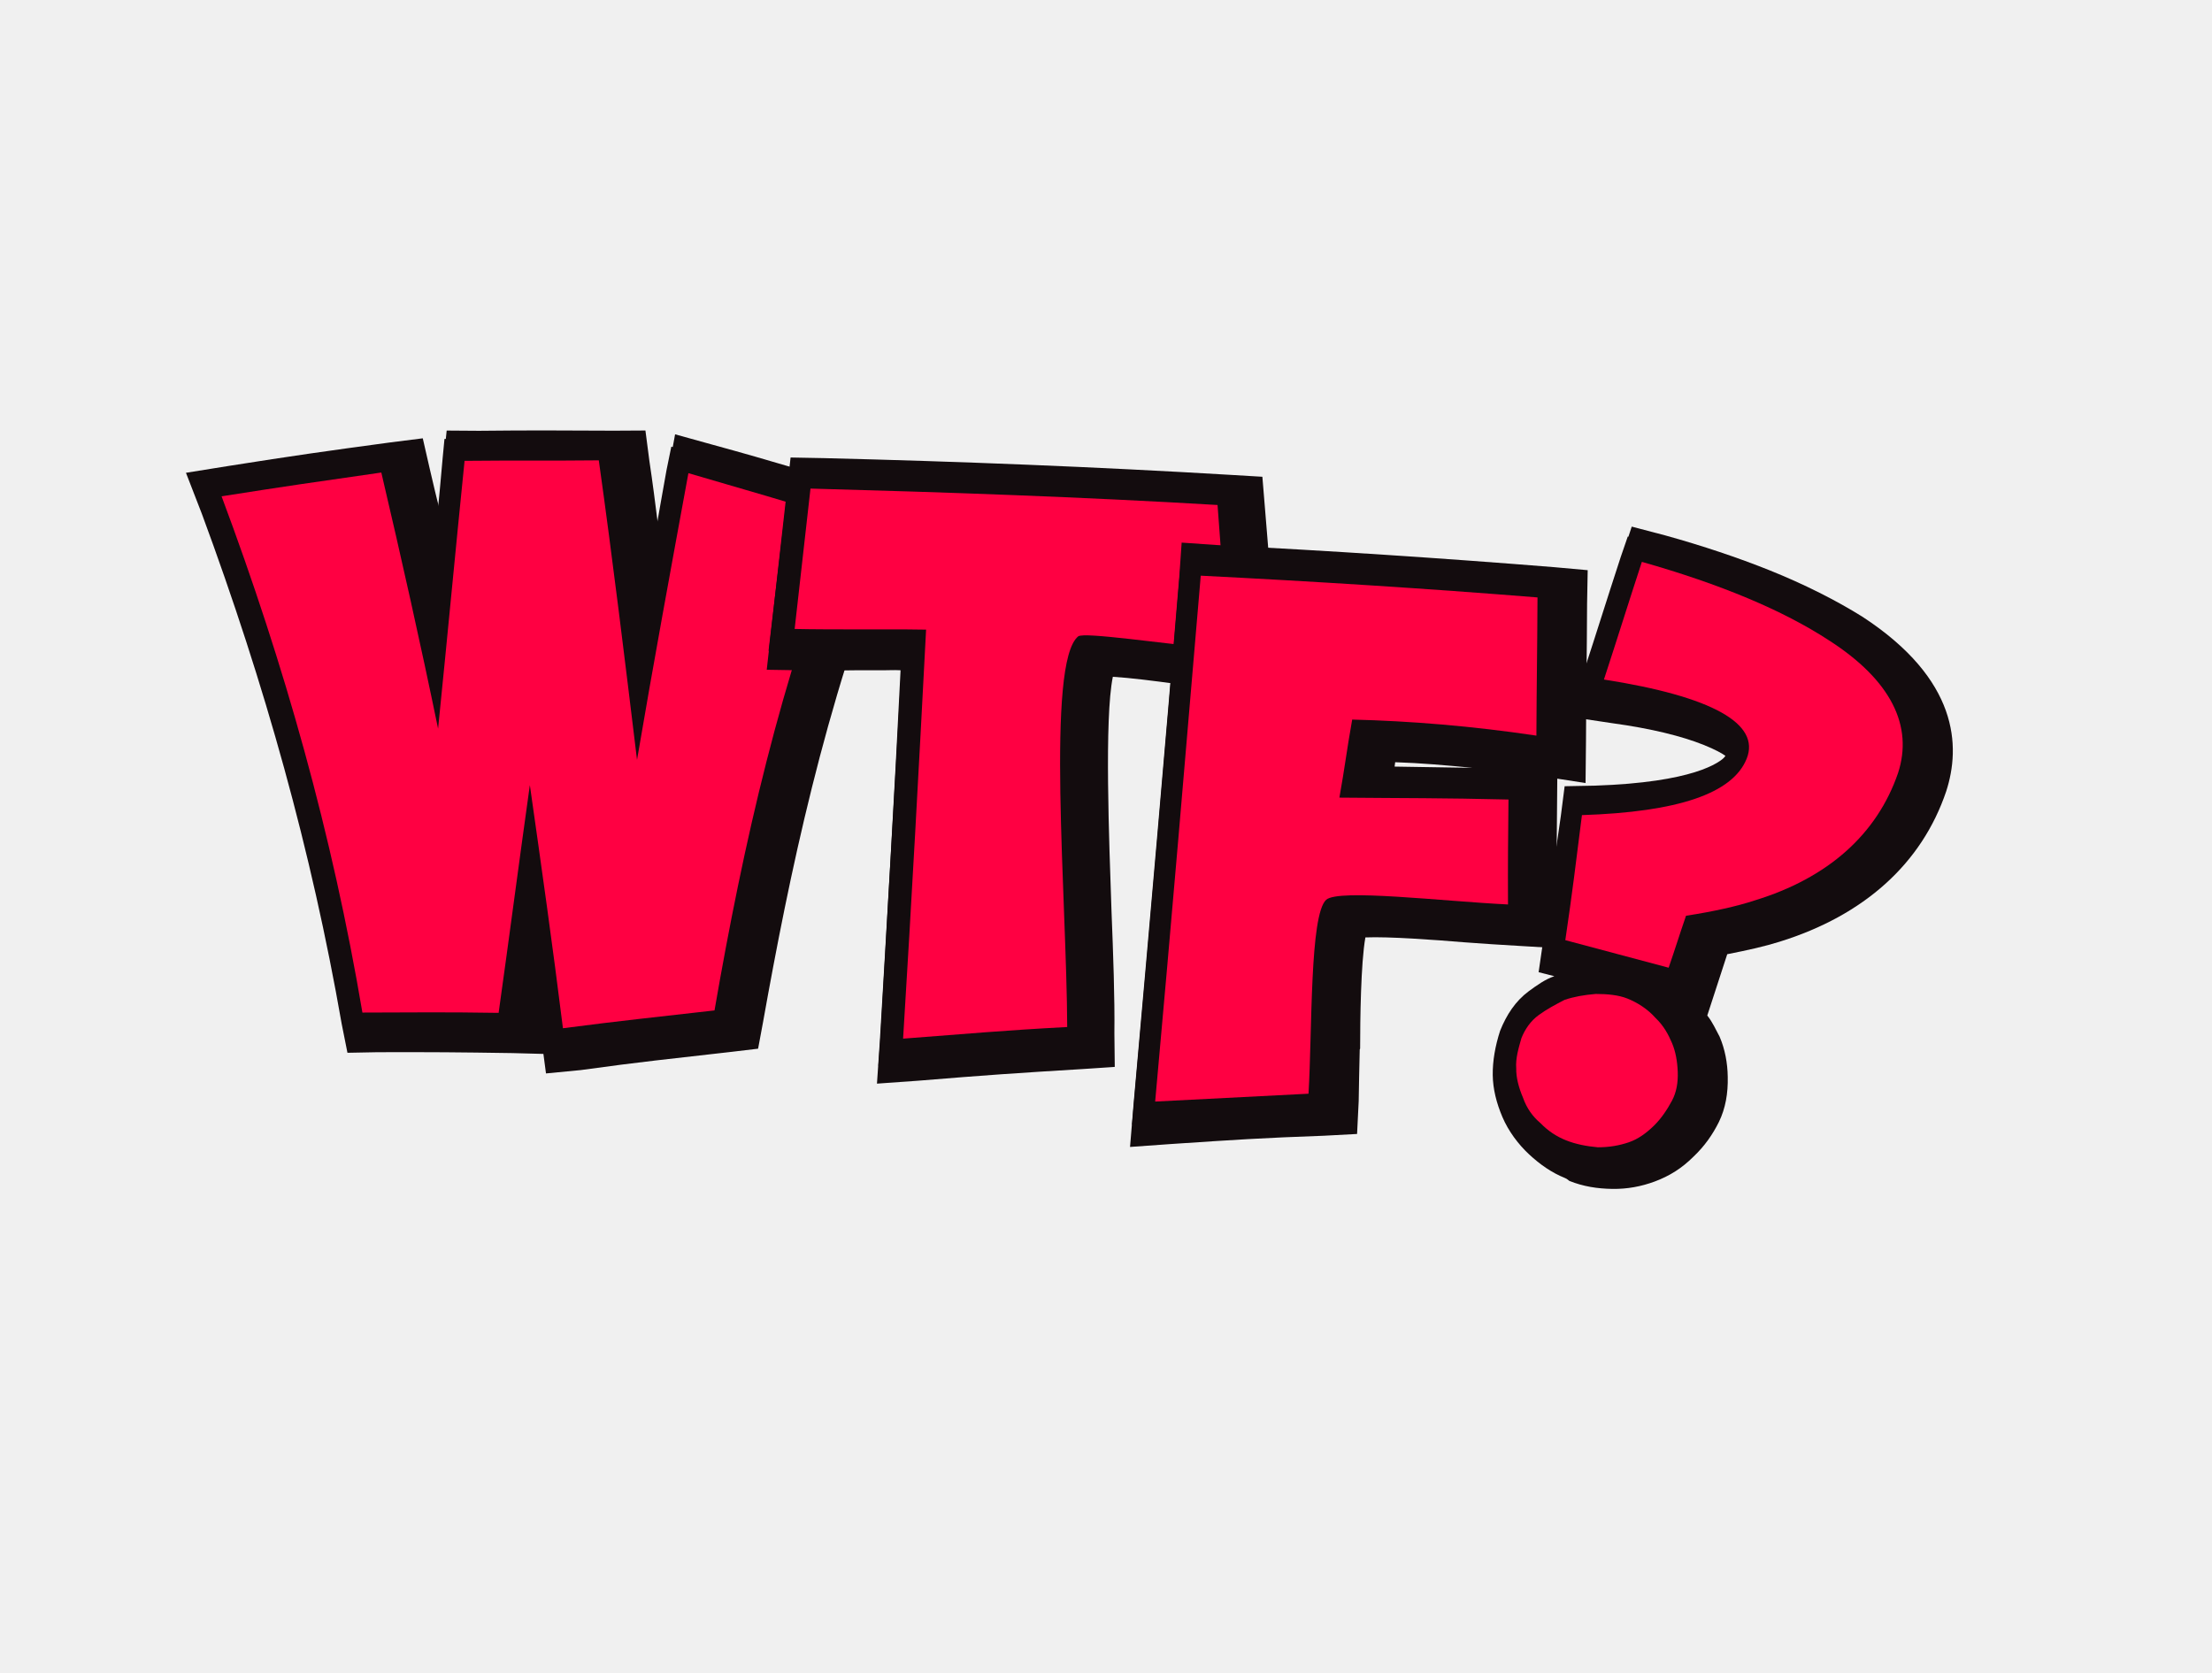
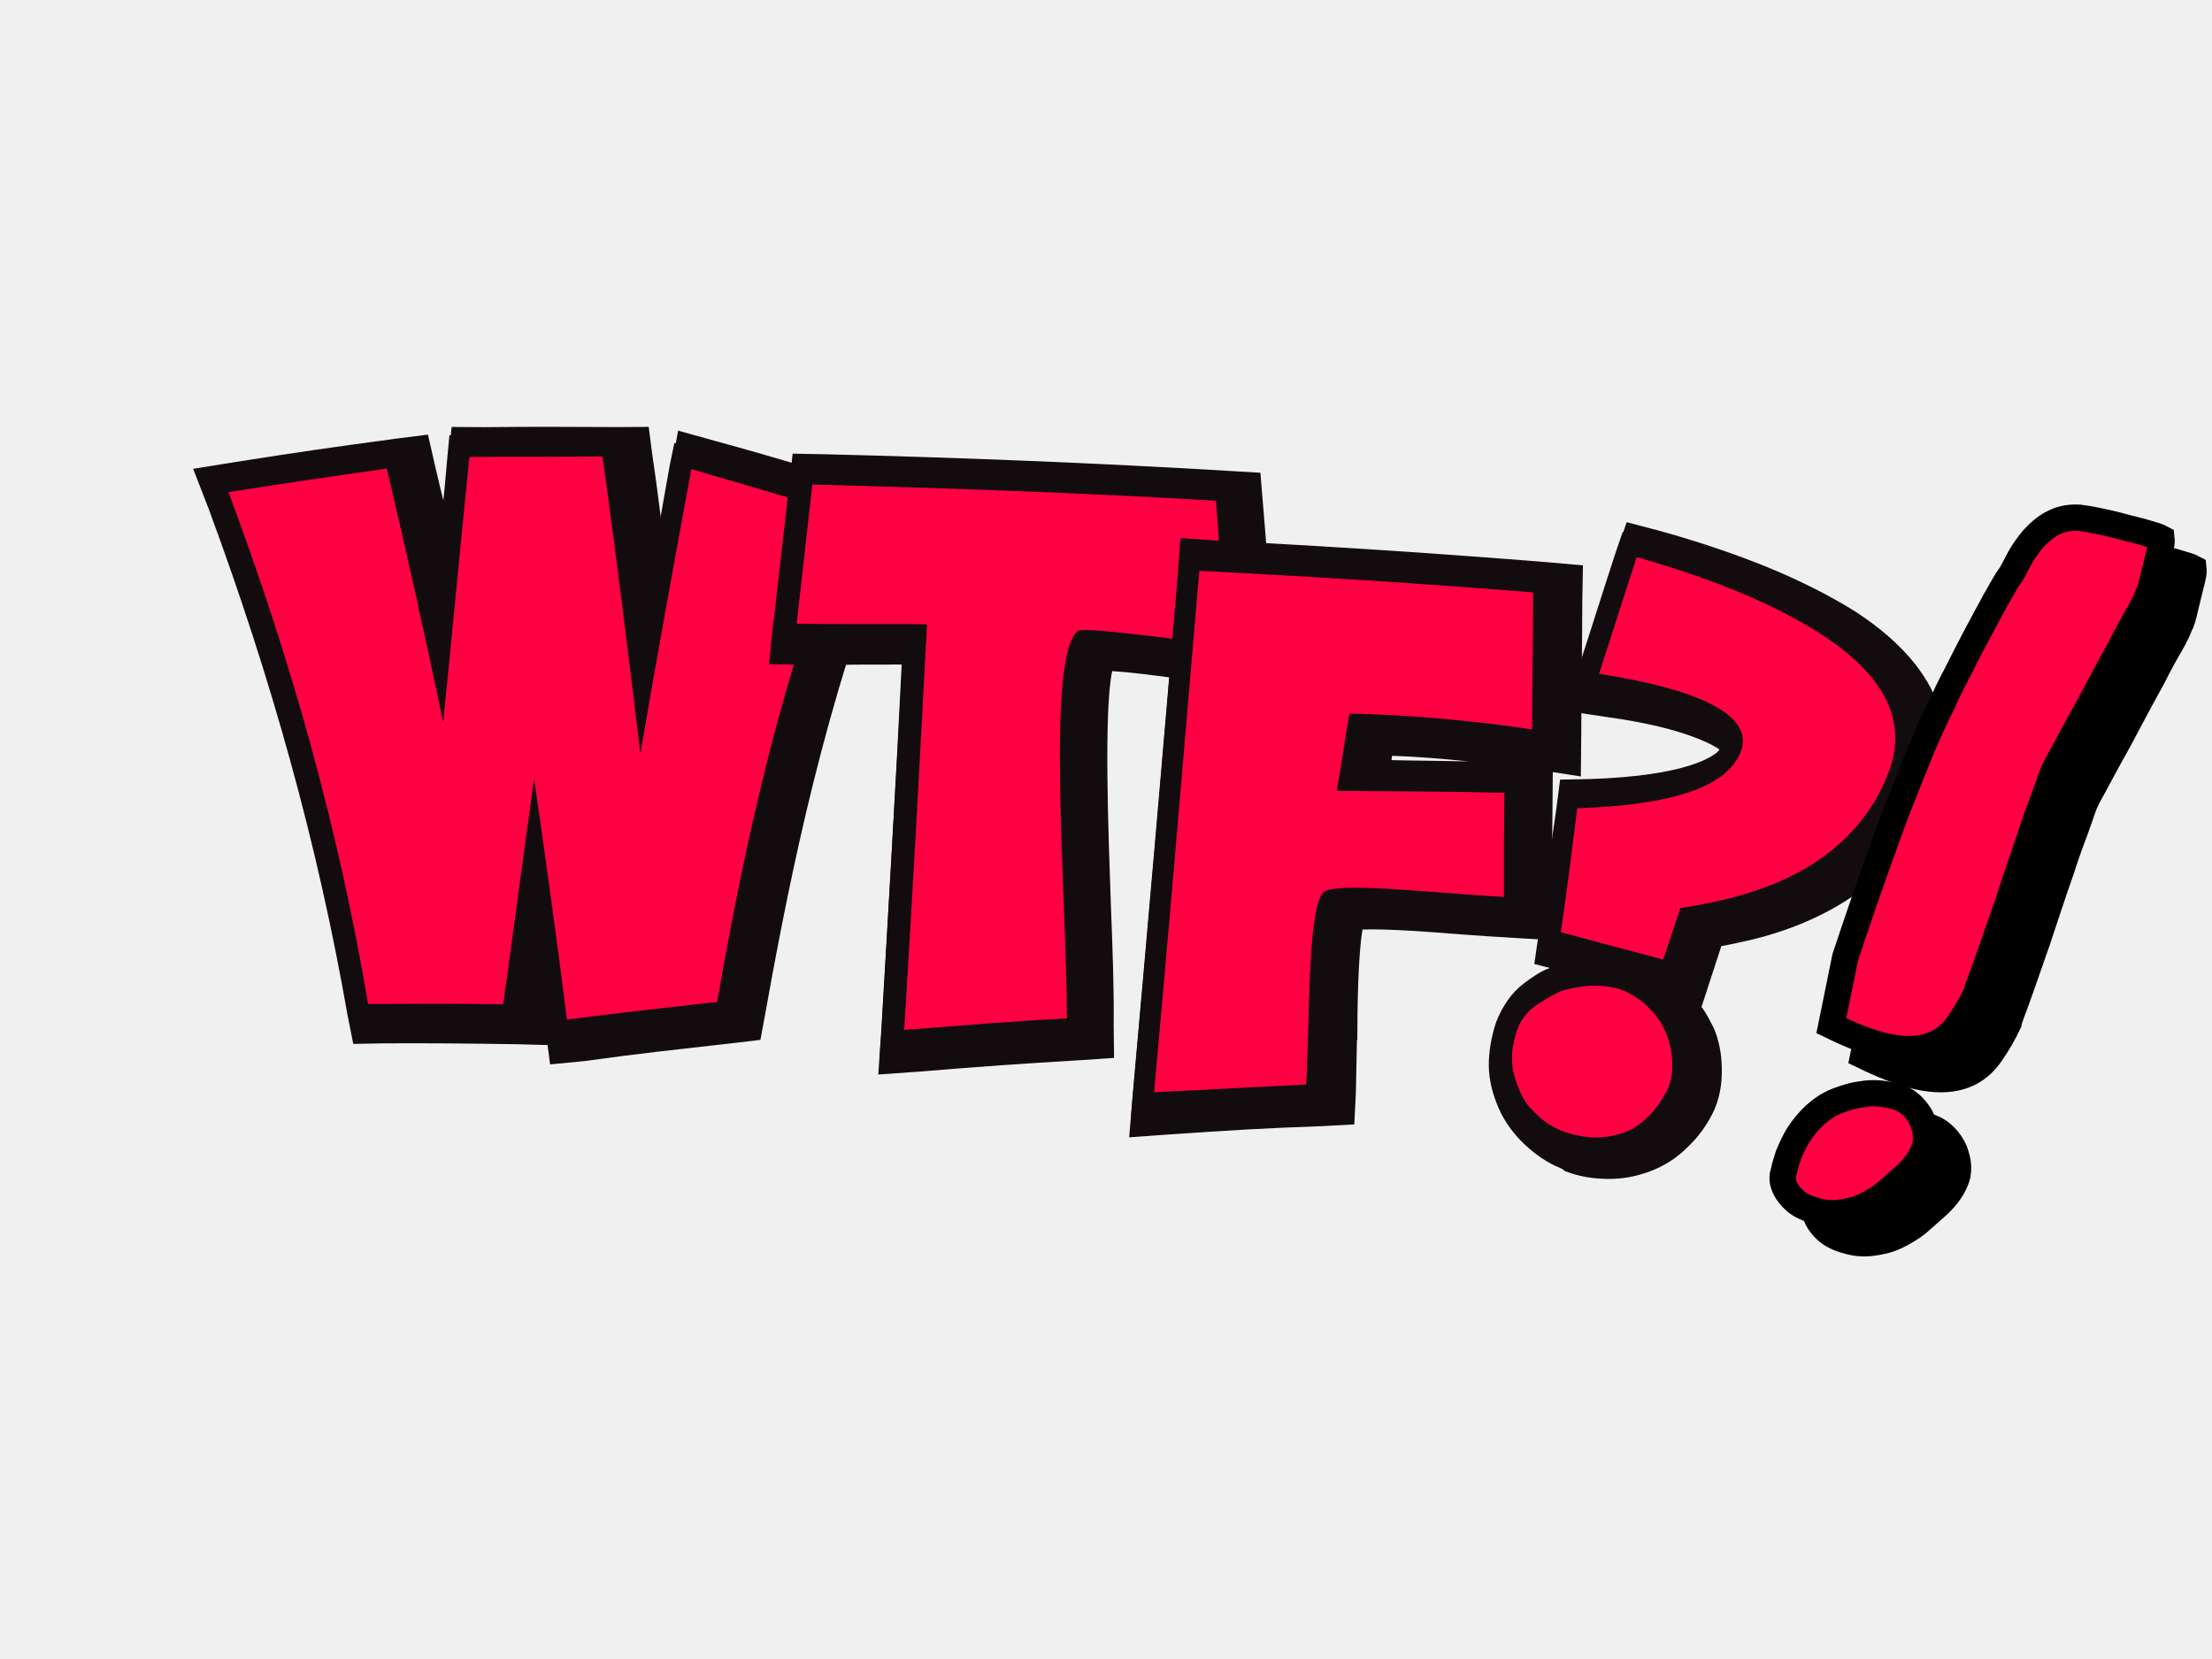
- <svg xmlns="http://www.w3.org/2000/svg" width="316" height="239" viewBox="0 0 316 239" fill="none">
-   <g clip-path="url(#clip0_72_6375)">
-     <path d="M48.813 146.285C44.507 121.616 37.867 97.827 28.837 73.41L26.565 67.548L32.739 66.557C41.901 65.112 46.454 64.461 55.701 63.216L60.396 62.622C60.396 62.622 62.239 70.788 62.722 72.467C62.894 70.391 63.811 61.515 63.811 61.515L68.419 61.547C76.044 61.467 79.828 61.498 87.737 61.532L92.204 61.507L92.77 65.86C93.223 68.848 93.619 71.977 94.015 75.107C94.5 72.661 96.442 62.05 96.442 62.05L101.79 63.534C110.864 66.015 115.244 67.441 124.119 70.008L129.409 71.633L127.3 76.895C117.781 100.644 112.727 125.193 109.014 145.987L108.3 149.827L104.487 150.28C95.838 151.269 91.541 151.693 82.977 152.882L77.998 153.362L77.63 150.573L73.221 150.456C65.511 150.337 61.727 150.306 53.96 150.329L49.636 150.411L48.813 146.285Z" fill="url(#paint0_radial_72_6375)" />
-     <path d="M48.928 145.175C44.621 120.506 38.038 96.574 28.781 71.901L27.39 68.373L31.117 67.721C40.279 66.277 44.832 65.626 54.079 64.38L56.867 64.013L57.434 66.716C58.824 72.72 60.129 78.524 61.433 84.329C62.007 77.957 62.722 71.641 63.239 65.411L63.497 62.709L66.314 62.682C73.938 62.602 77.722 62.633 85.631 62.668L88.249 62.726L88.673 65.373C89.635 72.856 90.597 80.339 91.559 87.822C92.844 80.909 93.987 73.94 95.216 67.169L95.901 63.813L99.143 64.783C108.217 67.264 112.597 68.69 121.472 71.257L124.715 72.226L123.461 75.355C113.827 99.388 108.774 123.937 105.003 144.874L104.575 147.178L102.327 147.432C93.678 148.422 89.382 148.846 80.817 150.034L77.83 150.487L77.377 147.5C76.896 143.346 76.273 139.135 75.65 134.924C75.249 138.394 73.905 147.924 73.905 147.924L71.146 147.808C63.436 147.689 59.652 147.658 51.828 147.823L49.211 147.764L48.928 145.175Z" fill="url(#paint1_radial_72_6375)" />
-     <path d="M120.615 74.216C111.552 96.827 106.215 120.437 102.073 144.36C93.423 145.35 89.127 145.774 80.42 146.905C78.978 135.268 77.336 123.716 75.694 112.164C74.178 122.946 72.748 133.927 71.232 144.708C63.523 144.589 59.539 144.643 51.773 144.666C47.467 119.171 40.656 94.984 31.654 70.909C40.816 69.464 45.369 68.813 54.474 67.511C57.339 79.718 60.061 91.868 62.584 104.104C63.874 91.416 65.078 78.529 66.367 65.841C73.992 65.761 77.918 65.849 85.543 65.769C87.552 80.11 89.278 94.336 91.003 108.562C93.317 94.965 95.83 81.282 98.344 67.6C107.361 70.223 111.798 71.507 120.615 74.216Z" fill="#FF0042" />
-     <path d="M125.684 148.874C126.692 131.947 127.757 114.052 128.652 95.76C127.685 95.702 126.661 95.787 125.352 95.757C121.568 95.726 118.211 95.866 115.11 95.778L109.534 95.689L112.941 65.364L117.692 65.453C136.981 65.922 156.64 66.704 175.985 67.856L180.338 68.115L180.704 72.553C181.381 80.748 181.72 84.845 182.339 93.181L182.847 99.326L176.674 98.668C173.829 98.353 170.984 98.038 168.14 97.723C165.01 97.294 161.398 96.836 158.979 96.692C157.752 102.637 158.45 120.248 158.785 130.121C159.036 136.494 159.259 142.525 159.199 147.618L159.252 152.426L154.672 152.735C145.368 153.298 140.787 153.607 131.228 154.397L125.281 154.82L125.684 148.874Z" fill="url(#paint2_radial_72_6375)" />
-     <path d="M125.769 148.248C126.778 130.496 127.844 111.776 128.91 93.057C127.459 92.971 125.752 93.112 123.476 93.025C119.834 93.05 116.392 92.991 113.234 93.046L109.791 92.986L112.911 66.672L115.671 66.788C134.96 67.257 154.618 68.039 173.963 69.191L176.524 69.392L176.749 72.124C177.369 80.46 177.765 84.415 178.385 92.751L178.695 96.507L175.025 96.191C172.18 95.876 169.336 95.561 166.491 95.246C162.537 94.817 157.672 94.187 155.681 94.214C153.856 98.765 154.554 118.026 154.972 129.748C155.224 136.121 155.447 142.152 155.386 147.245L155.356 150.204L152.482 150.372C143.179 150.935 138.598 151.244 129.038 152.034L125.482 152.259L125.769 148.248Z" fill="url(#paint3_radial_72_6375)" />
-     <path d="M175.371 92.862C165.528 91.887 154.945 90.287 154.035 90.912C149.395 94.664 152.386 128.379 152.458 146.73C143.012 147.235 138.375 147.687 129.014 148.391C130.223 128.904 131.29 109.36 132.299 89.957C130.991 89.928 128.032 89.897 123.565 89.923C119.44 89.92 116.14 89.917 113.522 89.859C114.439 81.808 114.868 77.853 115.784 69.803C135.215 70.329 154.589 70.997 173.935 72.149C174.555 80.485 174.893 84.582 175.371 92.862Z" fill="#FF0042" />
-     <path d="M161.95 157.634C164.159 132.77 166.396 107.423 168.463 82.502L168.808 77.523L173.786 77.868C189.803 78.676 206.047 79.741 222.035 81.032L226.814 81.463L226.726 86.214C226.692 94.123 226.603 98.049 226.569 105.958L226.508 111.875L222.469 111.247L222.437 115.031C222.376 120.948 222.346 123.907 222.37 130.024L222.337 135.458L217.018 135.141C214.599 134.997 211.698 134.824 209.137 134.623C204.984 134.279 198.412 133.79 195.055 133.93C194.398 137.628 194.307 145.679 194.304 149.805L194.247 149.947C194.188 152.564 194.129 155.182 194.099 157.315L193.868 162.01L189.145 162.262C180.439 162.569 176.2 162.85 167.38 163.441L161.434 163.864L161.95 157.634ZM199.226 109.523C203.152 109.611 206.452 109.614 210.378 109.702C206.566 109.329 202.897 109.014 199.312 108.897L199.226 109.523Z" fill="url(#paint4_radial_72_6375)" />
-     <path d="M162.036 157.008C164.301 132.002 166.482 106.797 168.548 81.876L168.863 79.032L171.765 79.204C187.781 80.013 204.026 81.077 220.014 82.369L222.915 82.541L222.942 85.358C222.908 93.267 222.82 97.193 222.785 105.102L222.726 108.545L219.312 108.002C211.177 106.886 203.41 106.084 195.757 105.823L194.986 110.63C202.411 110.635 207.162 110.724 215.64 110.986L218.599 111.017L218.568 113.976C218.507 119.893 218.477 122.852 218.501 128.969L218.498 132.269L215.255 132.124C212.837 131.98 210.277 131.779 207.375 131.607C202.055 131.29 194.089 130.573 191.443 130.998C190.503 133.757 190.382 143.117 190.236 148.835C190.12 151.595 190.118 154.07 190.031 156.346L189.915 159.105L187.042 159.274C178.279 159.723 174.097 159.862 165.277 160.453L161.72 160.678L162.036 157.008Z" fill="url(#paint5_radial_72_6375)" />
-     <path d="M193.172 102.805C192.372 107.271 192.143 109.49 191.343 113.956C201.044 114.048 205.852 113.995 215.497 114.229C215.436 120.147 215.405 123.105 215.429 129.222C206.041 128.76 191.248 126.957 189.455 128.549C187.092 130.738 187.478 147.069 186.931 156.258C178.168 156.707 173.787 156.931 165.024 157.38C167.289 132.374 169.413 107.311 171.536 82.248C187.553 83.056 203.655 84.064 219.643 85.355C219.609 93.264 219.52 97.19 219.486 105.099C210.298 103.727 201.507 103.01 193.172 102.805Z" fill="#FF0042" />
-     <path d="M223.537 168.29C221.688 167.549 220.011 166.381 218.447 164.929C216.883 163.477 215.491 161.598 214.638 159.606C213.786 157.614 213.276 155.594 213.249 153.602C213.222 151.611 213.593 149.449 214.306 147.259C215.218 144.983 216.5 143.021 218.378 141.628C219.545 140.776 220.712 139.923 222.05 139.469L219.803 138.898L220.46 134.375C221.518 127.206 221.919 123.736 222.977 116.567L223.52 112.329L227.845 112.246C241.9 111.773 245.657 108.987 246.54 108.021C246.028 107.65 245.089 107.109 243.383 106.425C240.254 105.171 235.902 104.087 230.27 103.315L224.353 102.429L226.149 96.711C228.344 89.999 229.371 86.614 231.567 79.901L233.106 75.237L237.885 76.492C243.233 77.975 248.324 79.686 252.732 81.453C257.852 83.505 262.374 85.813 266.071 88.12C279.806 97.091 280.112 106.622 278.03 113.051C274.552 123.375 266.296 130.795 254.231 134.542C252.153 135.195 249.791 135.733 246.747 136.329L243.896 145.089C244.663 146.057 245.089 147.053 245.657 148.106C246.424 149.899 246.793 151.862 246.82 153.854C246.875 156.187 246.503 158.349 245.563 160.283C244.68 162.074 243.512 163.752 241.918 165.259C240.267 166.908 238.502 168.016 236.368 168.811C234.433 169.521 232.469 169.889 230.336 169.859C228.202 169.829 226.182 169.515 224.191 168.717C223.822 168.404 223.679 168.347 223.537 168.29Z" fill="url(#paint6_radial_72_6375)" />
-     <path d="M222.43 165.7C220.866 165.073 219.331 163.962 217.994 162.766C216.516 161.513 215.493 159.948 214.726 158.155C213.959 156.362 213.477 154.683 213.535 152.891C213.394 151.184 213.793 149.363 214.591 147.372C215.332 145.523 216.5 143.846 217.98 142.623C219.404 141.543 220.912 140.662 222.449 140.123C224.185 139.498 225.949 139.215 227.94 139.188C228.623 139.132 229.249 139.218 229.932 139.161C227.827 138.647 225.722 138.134 222.906 137.335L220.232 136.594L220.632 133.948C221.69 126.779 222.091 123.309 223.149 116.14L223.492 113.637L226.024 113.496C242.27 112.911 245.971 109.442 246.769 107.451C247.396 105.887 243.755 104.263 242.191 103.636C238.92 102.325 234.426 101.183 228.651 100.354L225.095 99.754L226.122 96.37C228.317 89.657 229.344 86.272 231.539 79.559L232.537 76.658L235.353 77.457C240.701 78.94 245.508 80.537 249.916 82.304C254.893 84.299 259.273 86.55 262.97 88.857C275.681 97.088 276.045 105.652 274.049 111.454C270.856 121.068 263.113 128.033 251.588 131.666C249.368 132.262 246.608 132.971 243.08 133.537C242.709 134.874 240.342 142.014 240.342 142.014C240.342 142.014 235.422 140.701 234.511 140.502C235.876 141.214 237.27 142.267 238.464 143.406C239.885 144.801 240.908 146.367 241.448 147.904C242.129 149.497 242.413 151.261 242.554 152.968C242.581 154.96 242.181 156.78 241.497 158.487C240.728 159.994 239.617 161.53 238.279 162.809C236.884 164.231 235.319 165.254 233.44 165.821C231.705 166.446 229.94 166.729 228.148 166.671C226.299 166.755 224.478 166.355 222.772 165.671C222.715 165.814 222.573 165.757 222.43 165.7Z" fill="url(#paint7_radial_72_6375)" />
-     <path d="M223.71 162.914C222.288 162.344 221.122 161.546 220.07 160.464C218.961 159.525 218.109 158.358 217.569 156.821C216.973 155.427 216.575 153.947 216.605 152.638C216.492 151.272 216.92 149.793 217.348 148.314C217.861 147.034 218.658 145.868 219.825 145.016C220.992 144.163 222.245 143.51 223.497 142.856C224.834 142.402 226.257 142.147 227.964 142.006C229.614 142.007 231.207 142.151 232.487 142.664C233.909 143.234 235.36 144.145 236.497 145.426C237.691 146.565 238.344 147.817 238.855 149.013C239.367 150.208 239.622 151.63 239.677 153.138C239.733 154.646 239.505 156.04 238.849 157.263C238.194 158.486 237.34 159.794 236.258 160.846C235.176 161.898 234.009 162.75 232.672 163.205C231.334 163.659 229.911 163.914 228.261 163.913C226.668 163.769 225.132 163.484 223.71 162.914ZM240.86 130.834C239.862 133.736 239.377 135.357 238.379 138.258C232.406 136.689 229.59 135.89 223.617 134.321C224.675 127.153 225.075 123.682 225.991 116.456C239.704 116.011 247.53 113.371 249.525 108.393C251.52 103.416 244.666 99.514 229.134 97.084C231.33 90.371 232.356 86.987 234.552 80.274C245.816 83.469 254.718 87.202 261.259 91.474C270.188 97.199 273.341 103.745 271.145 110.457C268.152 119.161 261.177 125.443 250.648 128.651C248.173 129.474 244.73 130.24 240.86 130.834Z" fill="#FF0042" />
+ <svg xmlns="http://www.w3.org/2000/svg" width="252" height="189" viewBox="0 0 252 189" fill="none">
+   <g clip-path="url(#clip0_113_6497)">
+     <path d="M39.595 115.665C36.19 96.16 30.939 77.35 23.8 58.044L22.004 53.409L26.886 52.626C34.13 51.483 37.729 50.969 45.041 49.984L48.753 49.514C48.753 49.514 50.21 55.971 50.592 57.299C50.728 55.657 51.453 48.639 51.453 48.639L55.097 48.664C61.126 48.601 64.118 48.626 70.371 48.653L73.903 48.633L74.35 52.075C74.708 54.437 75.022 56.912 75.335 59.386C75.719 57.452 77.254 49.062 77.254 49.062L81.482 50.235C88.657 52.197 92.12 53.325 99.137 55.354L103.32 56.639L101.653 60.8C94.126 79.578 90.13 98.988 87.194 115.429L86.63 118.466L83.615 118.824C76.776 119.606 73.379 119.941 66.608 120.881L62.671 121.26L62.38 119.056L58.893 118.963C52.797 118.869 49.805 118.844 43.664 118.862L40.245 118.927L39.595 115.665Z" fill="url(#paint0_radial_113_6497)" />
+     <path d="M39.684 114.788C36.279 95.282 31.073 76.36 23.754 56.852L22.654 54.062L25.601 53.547C32.845 52.405 36.445 51.89 43.756 50.905L45.961 50.614L46.409 52.752C47.508 57.499 48.54 62.089 49.571 66.678C50.025 61.64 50.591 56.646 50.999 51.72L51.203 49.584L53.43 49.563C59.459 49.499 62.45 49.524 68.704 49.551L70.774 49.597L71.109 51.69C71.87 57.606 72.631 63.523 73.391 69.44C74.407 63.974 75.311 58.464 76.282 53.111L76.824 50.457L79.388 51.223C86.562 53.186 90.026 54.313 97.043 56.342L99.607 57.109L98.615 59.583C90.998 78.585 87.003 97.996 84.021 114.55L83.683 116.372L81.905 116.573C75.066 117.355 71.669 117.69 64.898 118.63L62.536 118.988L62.177 116.626C61.797 113.341 61.305 110.012 60.812 106.682C60.495 109.426 59.433 116.961 59.433 116.961L57.251 116.87C51.155 116.776 48.163 116.751 41.977 116.881L39.907 116.835L39.684 114.788Z" fill="url(#paint1_radial_113_6497)" />
+     <path d="M96.369 58.681C89.203 76.56 84.983 95.227 81.707 114.143C74.868 114.926 71.472 115.261 64.588 116.155C63.447 106.954 62.149 97.82 60.851 88.686C59.652 97.211 58.521 105.893 57.323 114.418C51.227 114.324 48.078 114.366 41.936 114.385C38.532 94.227 33.147 75.102 26.029 56.066C33.274 54.924 36.873 54.41 44.072 53.38C46.337 63.032 48.49 72.639 50.485 82.313C51.505 72.281 52.457 62.092 53.476 52.06C59.505 51.996 62.609 52.066 68.638 52.003C70.227 63.342 71.591 74.59 72.955 85.838C74.785 75.087 76.772 64.269 78.759 53.45C85.889 55.525 89.397 56.539 96.369 58.681Z" fill="#FF0042" />
+     <path d="M100.376 117.713C101.173 104.329 102.015 90.18 102.723 75.717C101.958 75.671 101.148 75.738 100.113 75.715C97.122 75.69 94.467 75.801 92.015 75.731L87.606 75.661L90.3 51.683L94.057 51.753C109.308 52.124 124.852 52.743 140.148 53.654L143.589 53.859L143.879 57.368C144.414 63.847 144.682 67.086 145.172 73.678L145.573 78.537L140.692 78.016C138.443 77.767 136.194 77.518 133.945 77.269C131.47 76.93 128.614 76.568 126.702 76.454C125.731 81.154 126.284 95.079 126.548 102.885C126.747 107.924 126.923 112.693 126.875 116.72L126.918 120.521L123.296 120.766C115.94 121.211 112.318 121.456 104.759 122.08L100.057 122.414L100.376 117.713Z" fill="url(#paint2_radial_113_6497)" />
+     <path d="M100.443 117.218C101.241 103.182 102.084 88.381 102.926 73.58C101.779 73.511 100.43 73.623 98.63 73.554C95.751 73.575 93.029 73.528 90.532 73.571L87.81 73.524L90.277 52.718L92.459 52.809C107.71 53.18 123.254 53.799 138.549 54.71L140.574 54.869L140.752 57.028C141.242 63.62 141.555 66.746 142.045 73.338L142.291 76.307L139.389 76.058C137.14 75.809 134.89 75.56 132.641 75.311C129.514 74.971 125.668 74.473 124.093 74.495C122.651 78.093 123.203 93.322 123.533 102.59C123.732 107.629 123.909 112.398 123.861 116.425L123.837 118.764L121.565 118.898C114.209 119.342 110.587 119.587 103.028 120.212L100.216 120.39L100.443 117.218Z" fill="url(#paint3_radial_113_6497)" />
+     <path d="M139.663 73.424C131.88 72.654 123.513 71.388 122.793 71.883C119.124 74.849 121.49 101.507 121.547 116.017C114.078 116.416 110.411 116.773 103.01 117.331C103.966 101.922 104.809 86.469 105.608 71.128C104.573 71.105 102.233 71.081 98.702 71.1C95.44 71.098 92.831 71.096 90.761 71.05C91.485 64.684 91.825 61.558 92.549 55.192C107.913 55.608 123.232 56.137 138.528 57.047C139.018 63.639 139.285 66.878 139.663 73.424Z" fill="#FF0042" />
+     <path d="M129.05 124.638C130.796 104.979 132.565 84.938 134.199 65.233L134.472 61.297L138.408 61.57C151.072 62.209 163.916 63.05 176.558 64.071L180.336 64.412L180.266 68.168C180.239 74.422 180.17 77.526 180.143 83.779L180.094 88.458L176.9 87.961L176.876 90.953C176.827 95.632 176.803 97.971 176.822 102.808L176.797 107.104L172.59 106.854C170.678 106.74 168.384 106.603 166.359 106.444C163.075 106.172 157.879 105.786 155.225 105.897C154.705 108.82 154.633 115.186 154.631 118.448L154.586 118.561C154.539 120.63 154.493 122.7 154.469 124.387L154.287 128.098L150.552 128.298C143.669 128.541 140.317 128.763 133.343 129.23L128.641 129.565L129.05 124.638ZM158.523 86.598C161.627 86.668 164.237 86.67 167.341 86.74C164.327 86.445 161.425 86.195 158.591 86.103L158.523 86.598Z" fill="url(#paint4_radial_113_6497)" />
+     <path d="M129.116 124.145C130.907 104.373 132.631 84.444 134.265 64.74L134.514 62.49L136.808 62.627C149.472 63.266 162.316 64.107 174.958 65.129L177.252 65.265L177.273 67.492C177.246 73.746 177.176 76.85 177.149 83.104L177.102 85.825L174.403 85.396C167.97 84.514 161.83 83.88 155.779 83.673L155.168 87.474C161.04 87.478 164.796 87.549 171.5 87.756L173.839 87.78L173.815 90.12C173.766 94.799 173.742 97.138 173.761 101.974L173.759 104.584L171.195 104.469C169.283 104.356 167.259 104.197 164.964 104.06C160.758 103.81 154.46 103.243 152.368 103.579C151.624 105.76 151.528 113.161 151.413 117.682C151.321 119.864 151.32 121.821 151.251 123.621L151.159 125.803L148.887 125.936C141.959 126.291 138.652 126.401 131.678 126.868L128.866 127.046L129.116 124.145Z" fill="url(#paint5_radial_113_6497)" />
+     <path d="M153.736 81.286C153.104 84.817 152.922 86.572 152.29 90.103C159.961 90.176 163.762 90.134 171.388 90.319C171.34 94.998 171.315 97.338 171.334 102.174C163.911 101.809 152.215 100.383 150.797 101.642C148.929 103.373 149.234 116.285 148.802 123.551C141.873 123.906 138.409 124.083 131.48 124.438C133.271 104.666 134.95 84.85 136.629 65.033C149.293 65.672 162.025 66.468 174.666 67.49C174.639 73.743 174.569 76.847 174.542 83.101C167.277 82.016 160.327 81.448 153.736 81.286Z" fill="#FF0042" />
+     <path d="M177.745 133.064C176.283 132.478 174.957 131.555 173.72 130.407C172.484 129.259 171.383 127.773 170.709 126.198C170.035 124.623 169.632 123.026 169.61 121.451C169.589 119.876 169.883 118.167 170.446 116.435C171.167 114.636 172.181 113.085 173.666 111.984C174.589 111.309 175.512 110.635 176.569 110.276L174.792 109.825L175.312 106.249C176.149 100.58 176.466 97.836 177.302 92.168L177.732 88.817L181.151 88.752C192.264 88.377 195.235 86.175 195.933 85.411C195.528 85.118 194.786 84.69 193.437 84.149C190.963 83.158 187.522 82.3 183.068 81.69L178.39 80.989L179.81 76.469C181.546 71.161 182.358 68.485 184.094 63.177L185.311 59.489L189.09 60.481C193.318 61.654 197.343 63.007 200.829 64.404C204.877 66.026 208.452 67.851 211.375 69.675C222.235 76.769 222.477 84.305 220.832 89.388C218.081 97.551 211.554 103.418 202.014 106.38C200.371 106.896 198.504 107.322 196.097 107.793L193.842 114.72C194.449 115.485 194.786 116.273 195.235 117.105C195.841 118.523 196.133 120.075 196.154 121.65C196.198 123.495 195.904 125.204 195.161 126.733C194.462 128.15 193.539 129.476 192.279 130.668C190.973 131.971 189.578 132.848 187.89 133.476C186.36 134.038 184.808 134.329 183.121 134.305C181.433 134.282 179.836 134.033 178.262 133.402C177.97 133.154 177.858 133.109 177.745 133.064Z" fill="url(#paint6_radial_113_6497)" />
+     <path d="M176.871 131.017C175.634 130.521 174.42 129.643 173.364 128.697C172.195 127.707 171.386 126.469 170.779 125.051C170.173 123.634 169.791 122.306 169.837 120.889C169.726 119.539 170.042 118.1 170.673 116.526C171.259 115.064 172.182 113.737 173.352 112.771C174.478 111.917 175.671 111.22 176.886 110.794C178.258 110.3 179.653 110.076 181.228 110.055C181.768 110.01 182.262 110.078 182.802 110.033C181.138 109.627 179.474 109.221 177.247 108.59L175.133 108.003L175.449 105.912C176.286 100.243 176.603 97.499 177.439 91.831L177.71 89.852L179.713 89.741C192.557 89.278 195.484 86.535 196.115 84.961C196.611 83.724 193.732 82.44 192.495 81.944C189.909 80.908 186.356 80.005 181.79 79.35L178.978 78.875L179.79 76.199C181.526 70.891 182.337 68.215 184.073 62.908L184.862 60.614L187.089 61.245C191.317 62.418 195.118 63.68 198.603 65.078C202.539 66.655 206.002 68.434 208.925 70.259C218.975 76.767 219.263 83.538 217.685 88.126C215.16 95.727 209.038 101.234 199.925 104.107C198.17 104.578 195.988 105.139 193.198 105.587C192.905 106.644 191.034 112.289 191.034 112.289C191.034 112.289 187.143 111.251 186.423 111.093C187.503 111.656 188.604 112.489 189.548 113.39C190.672 114.493 191.481 115.731 191.908 116.946C192.447 118.206 192.671 119.601 192.782 120.951C192.804 122.525 192.488 123.965 191.947 125.314C191.339 126.506 190.46 127.72 189.402 128.731C188.299 129.855 187.061 130.664 185.577 131.113C184.204 131.607 182.809 131.831 181.392 131.785C179.93 131.851 178.49 131.535 177.141 130.994C177.096 131.107 176.984 131.062 176.871 131.017Z" fill="url(#paint7_radial_113_6497)" />
+     <path d="M177.882 128.813C176.758 128.363 175.836 127.732 175.004 126.877C174.127 126.134 173.453 125.211 173.027 123.996C172.555 122.893 172.241 121.723 172.264 120.689C172.175 119.609 172.513 118.439 172.851 117.27C173.257 116.258 173.888 115.336 174.81 114.662C175.733 113.988 176.723 113.471 177.713 112.954C178.771 112.595 179.896 112.394 181.246 112.282C182.55 112.283 183.81 112.396 184.822 112.802C185.946 113.253 187.093 113.973 187.992 114.986C188.936 115.887 189.453 116.877 189.857 117.822C190.261 118.767 190.463 119.892 190.507 121.084C190.551 122.276 190.37 123.379 189.852 124.346C189.334 125.312 188.659 126.347 187.803 127.178C186.948 128.01 186.025 128.684 184.968 129.043C183.91 129.403 182.785 129.604 181.481 129.603C180.221 129.49 179.006 129.264 177.882 128.813ZM191.442 103.449C190.653 105.743 190.27 107.025 189.481 109.319C184.758 108.078 182.531 107.447 177.808 106.206C178.645 100.538 178.961 97.794 179.685 92.081C190.528 91.728 196.716 89.641 198.293 85.705C199.871 81.77 194.452 78.684 182.171 76.763C183.907 71.456 184.719 68.779 186.454 63.472C195.361 65.998 202.399 68.95 207.571 72.328C214.631 76.854 217.124 82.03 215.388 87.337C213.021 94.219 207.506 99.186 199.182 101.722C197.224 102.373 194.502 102.979 191.442 103.449Z" fill="#FF0042" />
  </g>
+   <path d="M207.038 136.144C207.172 135.691 207.325 135.084 207.641 134.418C207.958 133.753 208.283 133.011 208.754 132.364C209.224 131.718 209.78 131.004 210.482 130.386C211.183 129.768 211.951 129.237 212.855 128.878C213.758 128.52 214.815 128.181 215.844 128.073C216.883 127.888 218.047 127.953 219.336 128.268C220.25 128.458 220.905 128.852 221.463 129.39C222.022 129.929 222.417 130.525 222.659 131.102C222.891 131.757 223.055 132.325 223.066 132.874C223.076 133.423 223.019 133.885 222.905 134.184C222.78 134.56 222.56 135.081 222.176 135.66C221.792 136.238 221.245 136.875 220.544 137.493C219.843 138.111 219.142 138.729 218.441 139.347C217.663 139.956 216.904 140.41 215.991 140.845C215.078 141.281 214.117 141.475 213.165 141.593C212.136 141.701 211.212 141.587 210.385 141.329C209.326 141.042 208.595 140.639 208.103 140.187C207.612 139.736 207.275 139.303 207.024 138.803C206.773 138.302 206.676 137.821 206.733 137.358C206.857 136.982 206.914 136.52 207.038 136.144ZM213.856 112.491C214.478 110.612 215.215 108.433 216.066 105.956C216.918 103.478 217.866 100.856 218.814 98.234C219.771 95.535 220.873 92.932 221.897 90.32C222.922 87.707 223.986 85.412 225.021 83.349C225.241 82.828 225.672 81.864 226.382 80.543C227.101 79.144 227.829 77.669 228.644 76.126C229.459 74.583 230.264 73.118 230.974 71.796C231.77 70.407 232.278 69.453 232.739 68.884C233.036 68.372 233.352 67.707 233.755 66.974C234.158 66.241 234.628 65.595 235.271 64.813C235.904 64.109 236.605 63.491 237.441 63.046C238.277 62.601 239.248 62.329 240.489 62.404C240.797 62.442 241.49 62.527 242.404 62.718C243.318 62.908 244.309 63.109 245.29 63.386C246.272 63.663 247.263 63.864 248.09 64.122C248.995 64.39 249.524 64.533 249.89 64.735C249.929 65.052 249.881 65.438 249.729 66.045C249.576 66.652 249.423 67.259 249.26 67.944C249.098 68.628 248.936 69.312 248.783 69.919C248.63 70.526 248.496 70.98 248.304 71.269C248.18 71.645 247.854 72.387 247.26 73.409C246.665 74.432 245.965 75.676 245.237 77.151C244.431 78.617 243.626 80.083 242.811 81.626C241.996 83.169 241.181 84.712 240.385 86.1C239.58 87.566 238.966 88.743 238.362 89.842C237.768 90.864 237.442 91.607 237.317 91.983C237.203 92.281 236.944 93.111 236.475 94.383C236.006 95.655 235.431 97.15 234.915 98.808C234.312 100.533 233.699 102.336 233.077 104.215C232.446 106.172 231.834 107.975 231.24 109.623C230.637 111.349 230.149 112.775 229.68 114.048C229.211 115.32 228.875 116.14 228.828 116.525C228.196 117.856 227.505 119.023 226.747 120.103C225.989 121.183 225.029 122.004 223.798 122.479C222.568 122.953 221.068 123.082 219.23 122.777C217.393 122.473 215.074 121.64 212.273 120.278L213.856 112.491Z" fill="black" stroke="black" stroke-width="3" stroke-miterlimit="10" />
+   <path d="M203.398 132.724C203.532 132.271 203.685 131.664 204.001 130.999C204.317 130.333 204.643 129.591 205.113 128.944C205.583 128.298 206.14 127.584 206.841 126.966C207.542 126.348 208.31 125.817 209.214 125.459C210.117 125.1 211.175 124.761 212.204 124.653C213.242 124.468 214.406 124.533 215.695 124.848C216.609 125.039 217.264 125.432 217.823 125.97C218.381 126.509 218.777 127.105 219.018 127.682C219.25 128.337 219.415 128.905 219.425 129.454C219.436 130.003 219.379 130.466 219.264 130.764C219.14 131.14 218.919 131.661 218.535 132.24C218.152 132.818 217.605 133.455 216.904 134.073C216.203 134.691 215.501 135.309 214.8 135.927C214.022 136.536 213.263 136.99 212.35 137.425C211.437 137.861 210.476 138.055 209.524 138.173C208.495 138.281 207.572 138.167 206.744 137.909C205.686 137.622 204.954 137.219 204.463 136.767C203.971 136.316 203.634 135.883 203.383 135.383C203.132 134.882 203.035 134.401 203.092 133.938C203.217 133.562 203.264 133.177 203.398 132.724ZM210.215 109.071C210.837 107.192 211.574 105.013 212.426 102.536C213.278 100.058 214.225 97.436 215.173 94.814C216.13 92.115 217.232 89.512 218.257 86.9C219.281 84.287 220.345 81.992 221.38 79.929C221.601 79.408 222.032 78.444 222.741 77.123C223.46 75.725 224.189 74.249 225.003 72.706C225.818 71.163 226.624 69.698 227.333 68.376C228.129 66.988 228.637 66.033 229.098 65.464C229.395 64.953 229.712 64.287 230.114 63.554C230.517 62.821 230.987 62.175 231.63 61.393C232.264 60.689 232.965 60.071 233.801 59.626C234.637 59.181 235.608 58.91 236.849 58.984C237.156 59.022 237.849 59.107 238.763 59.298C239.677 59.489 240.668 59.689 241.65 59.966C242.631 60.243 243.622 60.444 244.45 60.702C245.354 60.97 245.883 61.113 246.249 61.315C246.288 61.633 246.241 62.018 246.088 62.625C245.935 63.232 245.782 63.84 245.62 64.524C245.457 65.208 245.295 65.892 245.142 66.499C244.989 67.107 244.856 67.56 244.664 67.849C244.539 68.225 244.214 68.967 243.619 69.99C243.024 71.012 242.324 72.256 241.596 73.731C240.791 75.197 239.985 76.663 239.17 78.206C238.355 79.749 237.54 81.292 236.745 82.68C235.939 84.146 235.326 85.323 234.722 86.422C234.127 87.444 233.801 88.187 233.677 88.563C233.562 88.862 233.304 89.691 232.834 90.963C232.365 92.236 231.791 93.73 231.274 95.388C230.671 97.113 230.059 98.916 229.437 100.795C228.805 102.752 228.193 104.555 227.599 106.203C226.996 107.929 226.508 109.355 226.039 110.628C225.57 111.9 225.235 112.72 225.187 113.105C224.555 114.436 223.864 115.603 223.106 116.683C222.348 117.764 221.388 118.584 220.158 119.059C218.927 119.533 217.427 119.662 215.59 119.357C213.752 119.053 211.433 118.22 208.632 116.858L210.215 109.071Z" fill="#FF0042" stroke="black" stroke-width="3" stroke-miterlimit="10" />
  <defs>
-     <radialGradient id="paint0_radial_72_6375" cx="0" cy="0" r="1" gradientUnits="userSpaceOnUse" gradientTransform="translate(69.6355 103.165) rotate(21.8426) scale(52.339)">
+     <radialGradient id="paint0_radial_113_6497" cx="0" cy="0" r="1" gradientUnits="userSpaceOnUse" gradientTransform="translate(56.0585 81.5706) rotate(21.8426) scale(41.3833)">
      <stop offset="0.574" stop-color="#130C0E" />
      <stop offset="0.798" stop-color="#130C0E" />
      <stop offset="1" stop-color="#130C0E" />
    </radialGradient>
-     <radialGradient id="paint1_radial_72_6375" cx="0" cy="0" r="1" gradientUnits="userSpaceOnUse" gradientTransform="translate(68.2061 102.421) rotate(21.8426) scale(49.7588)">
+     <radialGradient id="paint1_radial_113_6497" cx="0" cy="0" r="1" gradientUnits="userSpaceOnUse" gradientTransform="translate(54.9265 80.9835) rotate(21.8426) scale(39.3432)">
      <stop offset="0.574" stop-color="#130C0E" />
      <stop offset="0.798" stop-color="#130C0E" />
      <stop offset="1" stop-color="#130C0E" />
    </radialGradient>
-     <radialGradient id="paint2_radial_72_6375" cx="0" cy="0" r="1" gradientUnits="userSpaceOnUse" gradientTransform="translate(138.559 105.729) rotate(21.8426) scale(45.0132)">
+     <radialGradient id="paint2_radial_113_6497" cx="0" cy="0" r="1" gradientUnits="userSpaceOnUse" gradientTransform="translate(110.556 83.5994) rotate(21.8426) scale(35.591)">
      <stop offset="0.574" stop-color="#130C0E" />
      <stop offset="0.798" stop-color="#130C0E" />
      <stop offset="1" stop-color="#130C0E" />
    </radialGradient>
-     <radialGradient id="paint3_radial_72_6375" cx="0" cy="0" r="1" gradientUnits="userSpaceOnUse" gradientTransform="translate(136.521 104.706) rotate(21.8426) scale(42.34)">
+     <radialGradient id="paint3_radial_113_6497" cx="0" cy="0" r="1" gradientUnits="userSpaceOnUse" gradientTransform="translate(108.944 82.7907) rotate(21.8426) scale(33.4773)">
      <stop offset="0.574" stop-color="#130C0E" />
      <stop offset="0.798" stop-color="#130C0E" />
      <stop offset="1" stop-color="#130C0E" />
    </radialGradient>
-     <radialGradient id="paint4_radial_72_6375" cx="0" cy="0" r="1" gradientUnits="userSpaceOnUse" gradientTransform="translate(189.848 120.726) rotate(21.8426) scale(43.5623)">
+     <radialGradient id="paint4_radial_113_6497" cx="0" cy="0" r="1" gradientUnits="userSpaceOnUse" gradientTransform="translate(151.108 95.4563) rotate(21.8426) scale(34.4438)">
      <stop offset="0.574" stop-color="#130C0E" />
      <stop offset="0.798" stop-color="#130C0E" />
      <stop offset="1" stop-color="#130C0E" />
    </radialGradient>
-     <radialGradient id="paint5_radial_72_6375" cx="0" cy="0" r="1" gradientUnits="userSpaceOnUse" gradientTransform="translate(187.944 119.771) rotate(21.8426) scale(40.9392)">
+     <radialGradient id="paint5_radial_113_6497" cx="0" cy="0" r="1" gradientUnits="userSpaceOnUse" gradientTransform="translate(149.601 94.7019) rotate(21.8426) scale(32.3698)">
      <stop offset="0.574" stop-color="#130C0E" />
      <stop offset="0.798" stop-color="#130C0E" />
      <stop offset="1" stop-color="#130C0E" />
    </radialGradient>
-     <radialGradient id="paint6_radial_72_6375" cx="0" cy="0" r="1" gradientUnits="userSpaceOnUse" gradientTransform="translate(242.474 126.492) rotate(21.8426) scale(37.9462)">
+     <radialGradient id="paint6_radial_113_6497" cx="0" cy="0" r="1" gradientUnits="userSpaceOnUse" gradientTransform="translate(192.718 100.015) rotate(21.8426) scale(30.0032)">
      <stop offset="0.574" stop-color="#130C0E" />
      <stop offset="0.798" stop-color="#130C0E" />
      <stop offset="1" stop-color="#130C0E" />
    </radialGradient>
-     <radialGradient id="paint7_radial_72_6375" cx="0" cy="0" r="1" gradientUnits="userSpaceOnUse" gradientTransform="translate(240.634 125.752) rotate(21.8426) scale(35.9364)">
+     <radialGradient id="paint7_radial_113_6497" cx="0" cy="0" r="1" gradientUnits="userSpaceOnUse" gradientTransform="translate(191.264 99.4309) rotate(21.8426) scale(28.4141)">
      <stop offset="0.574" stop-color="#130C0E" />
      <stop offset="0.798" stop-color="#130C0E" />
      <stop offset="1" stop-color="#130C0E" />
    </radialGradient>
-     <clipPath id="clip0_72_6375">
-       <rect width="281.903" height="144.169" fill="white" transform="translate(53.6406) rotate(21.8426)" />
+     <clipPath id="clip0_113_6497">
+       <rect width="222.895" height="113.991" fill="white" transform="translate(43.4102) rotate(21.8426)" />
    </clipPath>
  </defs>
</svg>
